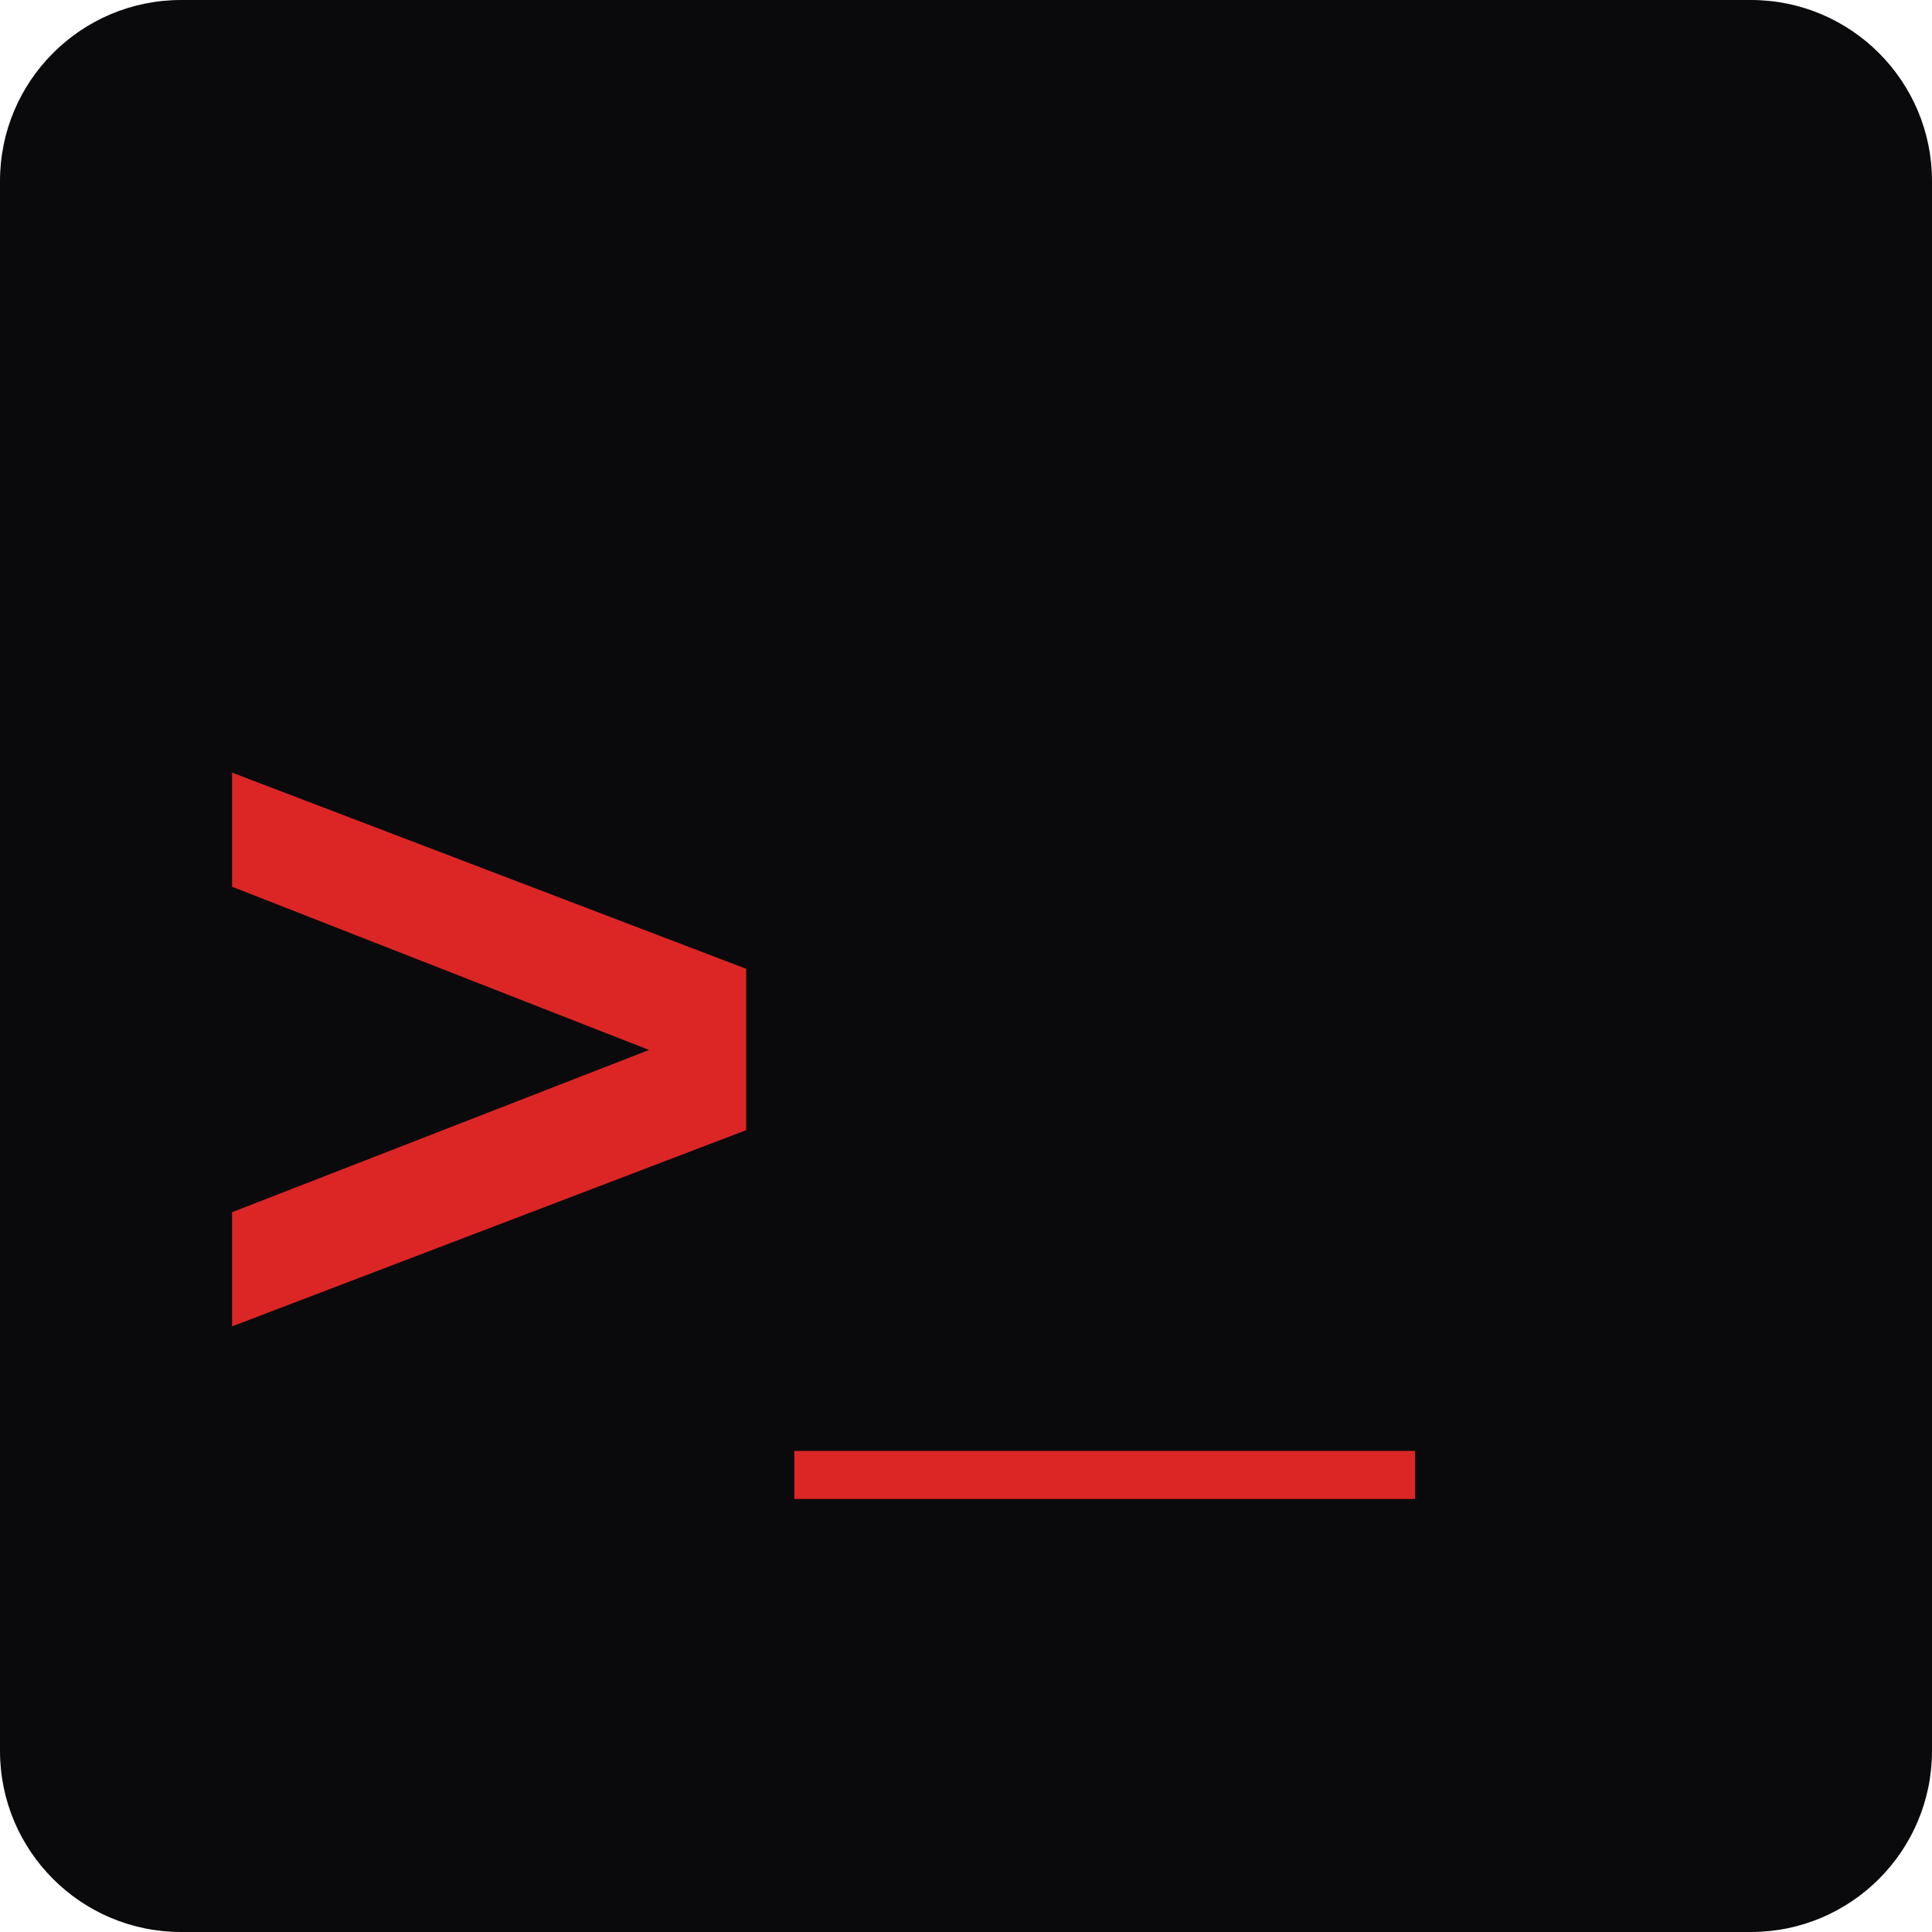
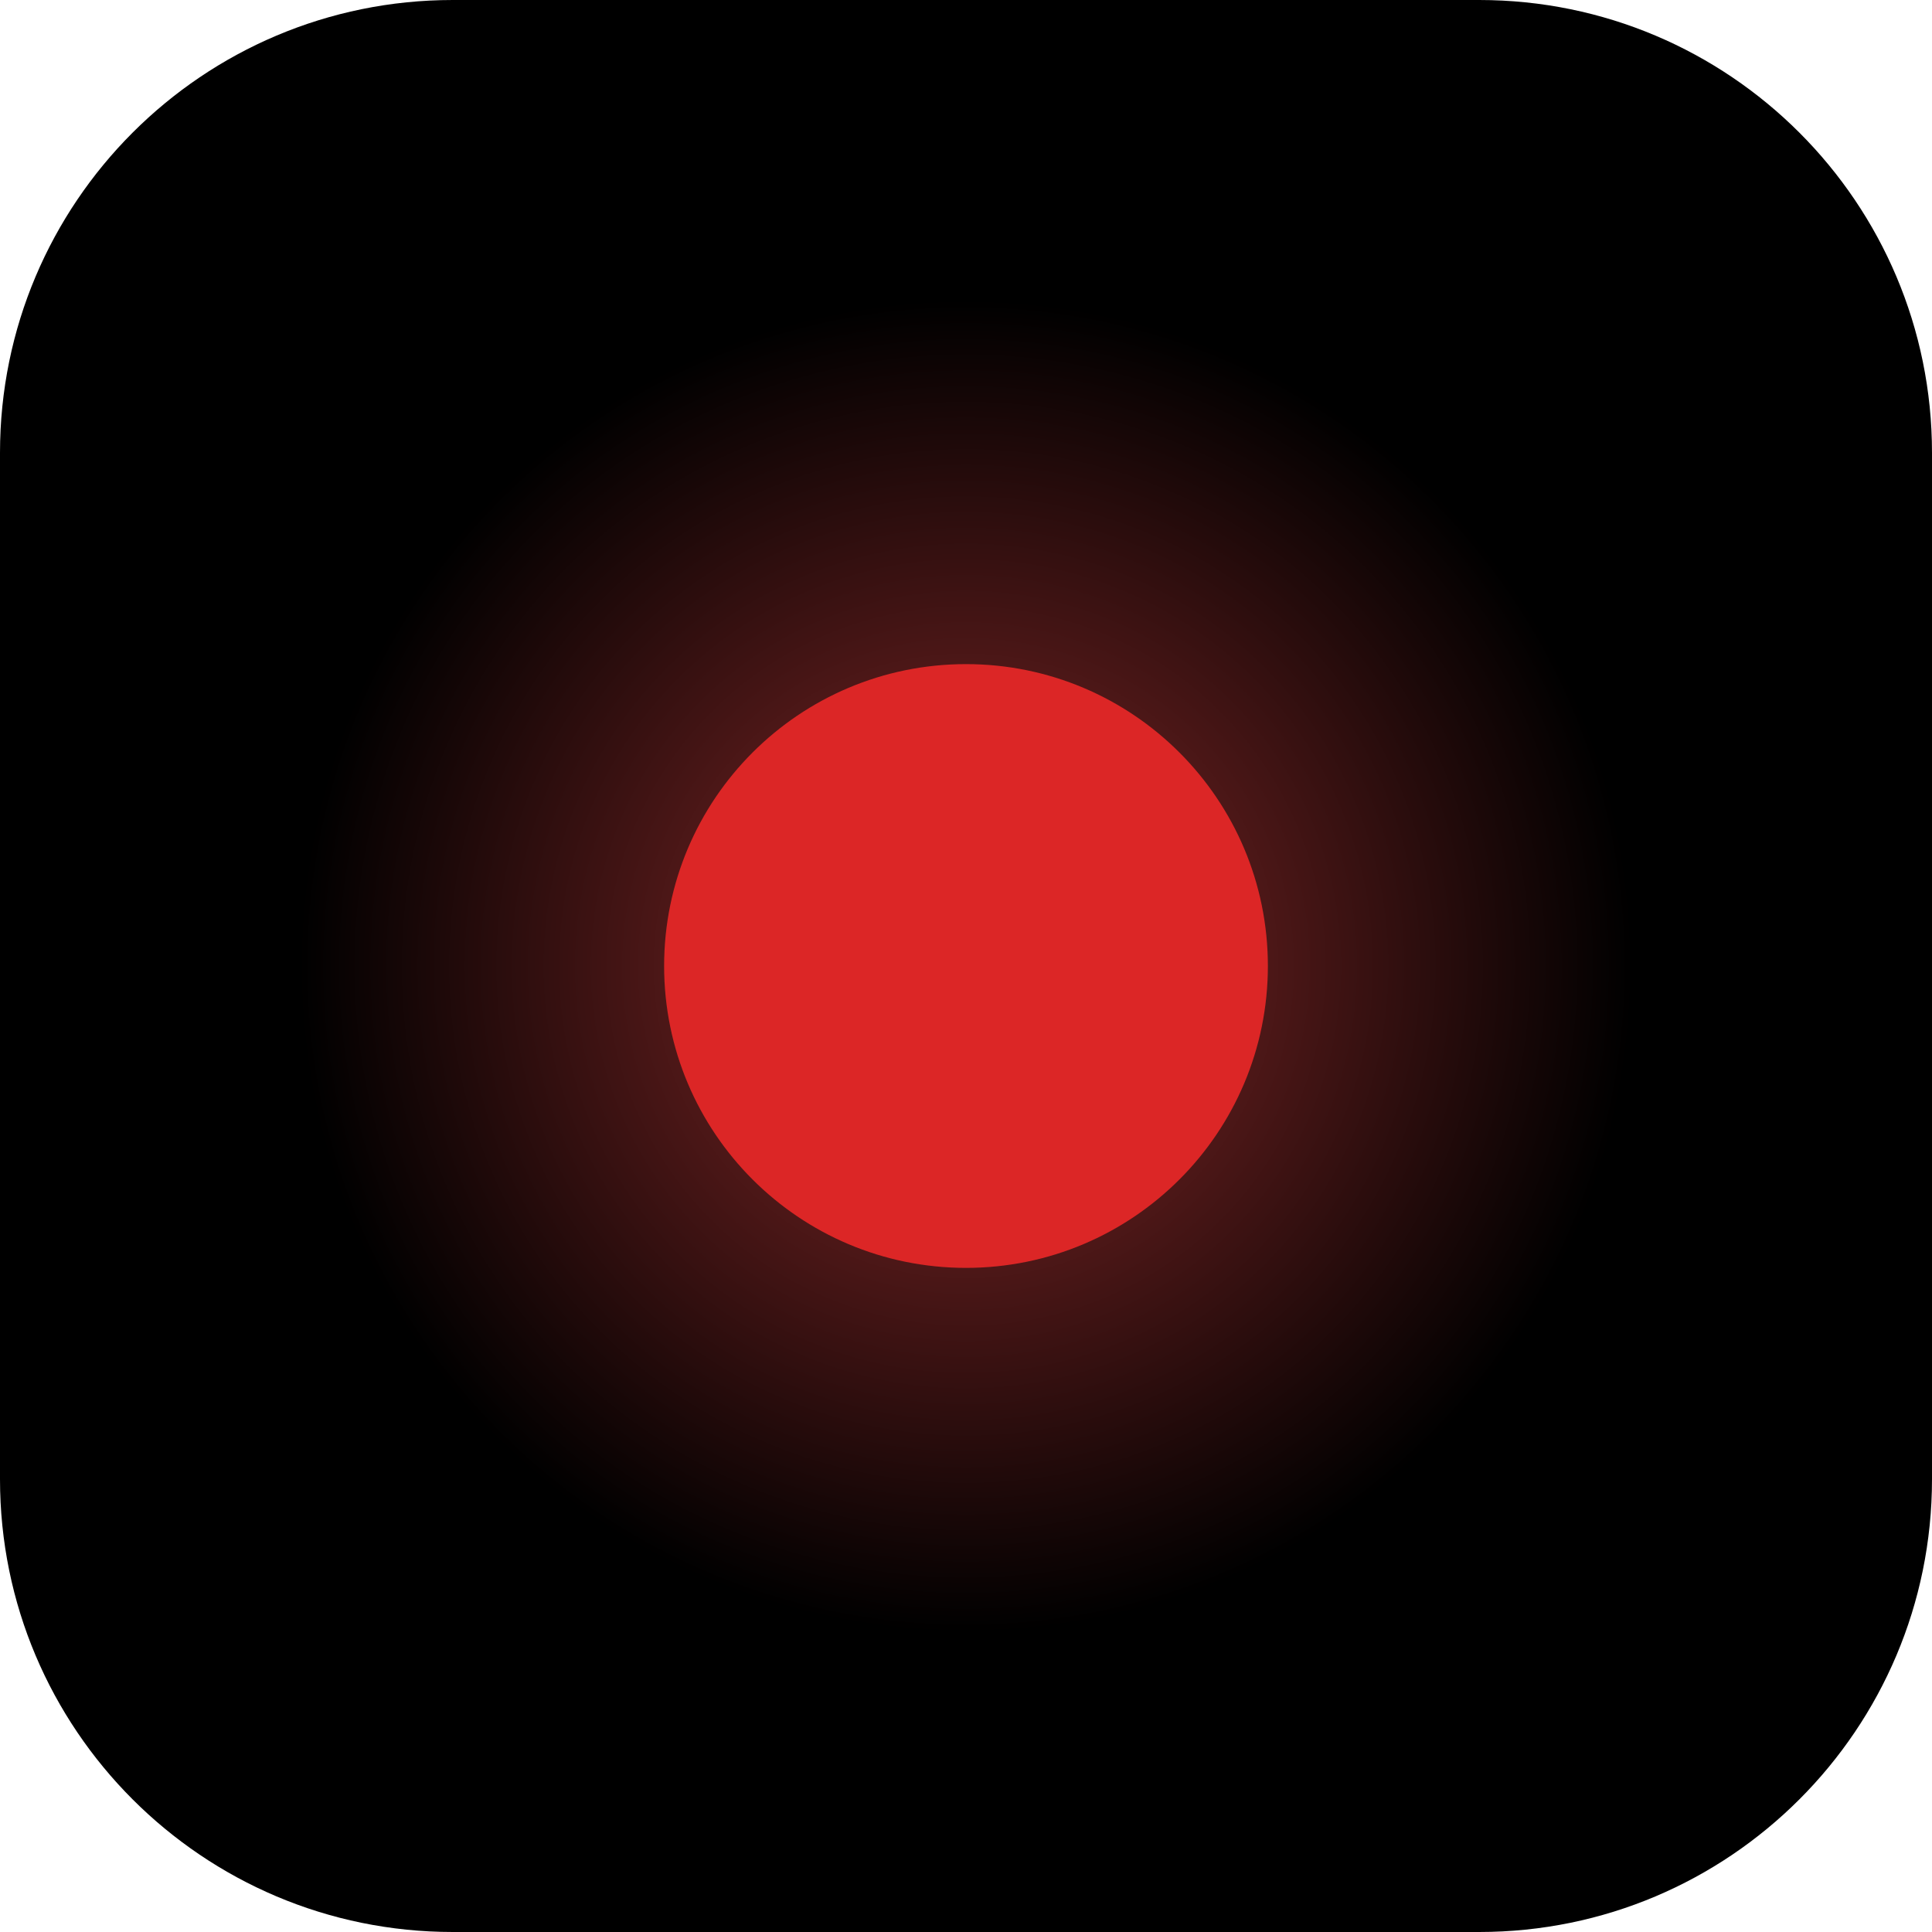
- <svg xmlns="http://www.w3.org/2000/svg" viewBox="0 0 32 32">
-   <rect width="32" height="32" rx="3" fill="#0a0a0c" />
-   <text x="3" y="23" font-family="monospace,ui-monospace,Courier New" font-size="17" font-weight="700" fill="#dc2626">&gt;_</text>
+ <svg xmlns="http://www.w3.org/2000/svg" viewBox="0 0 64 64">
+   <defs>
+     <radialGradient id="g" cx="50%" cy="50%" r="50%">
+       <stop offset="0" stop-color="#ff4d4d" stop-opacity="0.55" />
+       <stop offset="1" stop-color="#ff4d4d" stop-opacity="0" />
+     </radialGradient>
+   </defs>
+   <rect width="64" height="64" rx="15" fill="#000" />
+   <circle cx="32" cy="32" r="22" fill="url(#g)" />
+   <circle cx="32" cy="32" r="10" fill="#dc2626" />
</svg>
